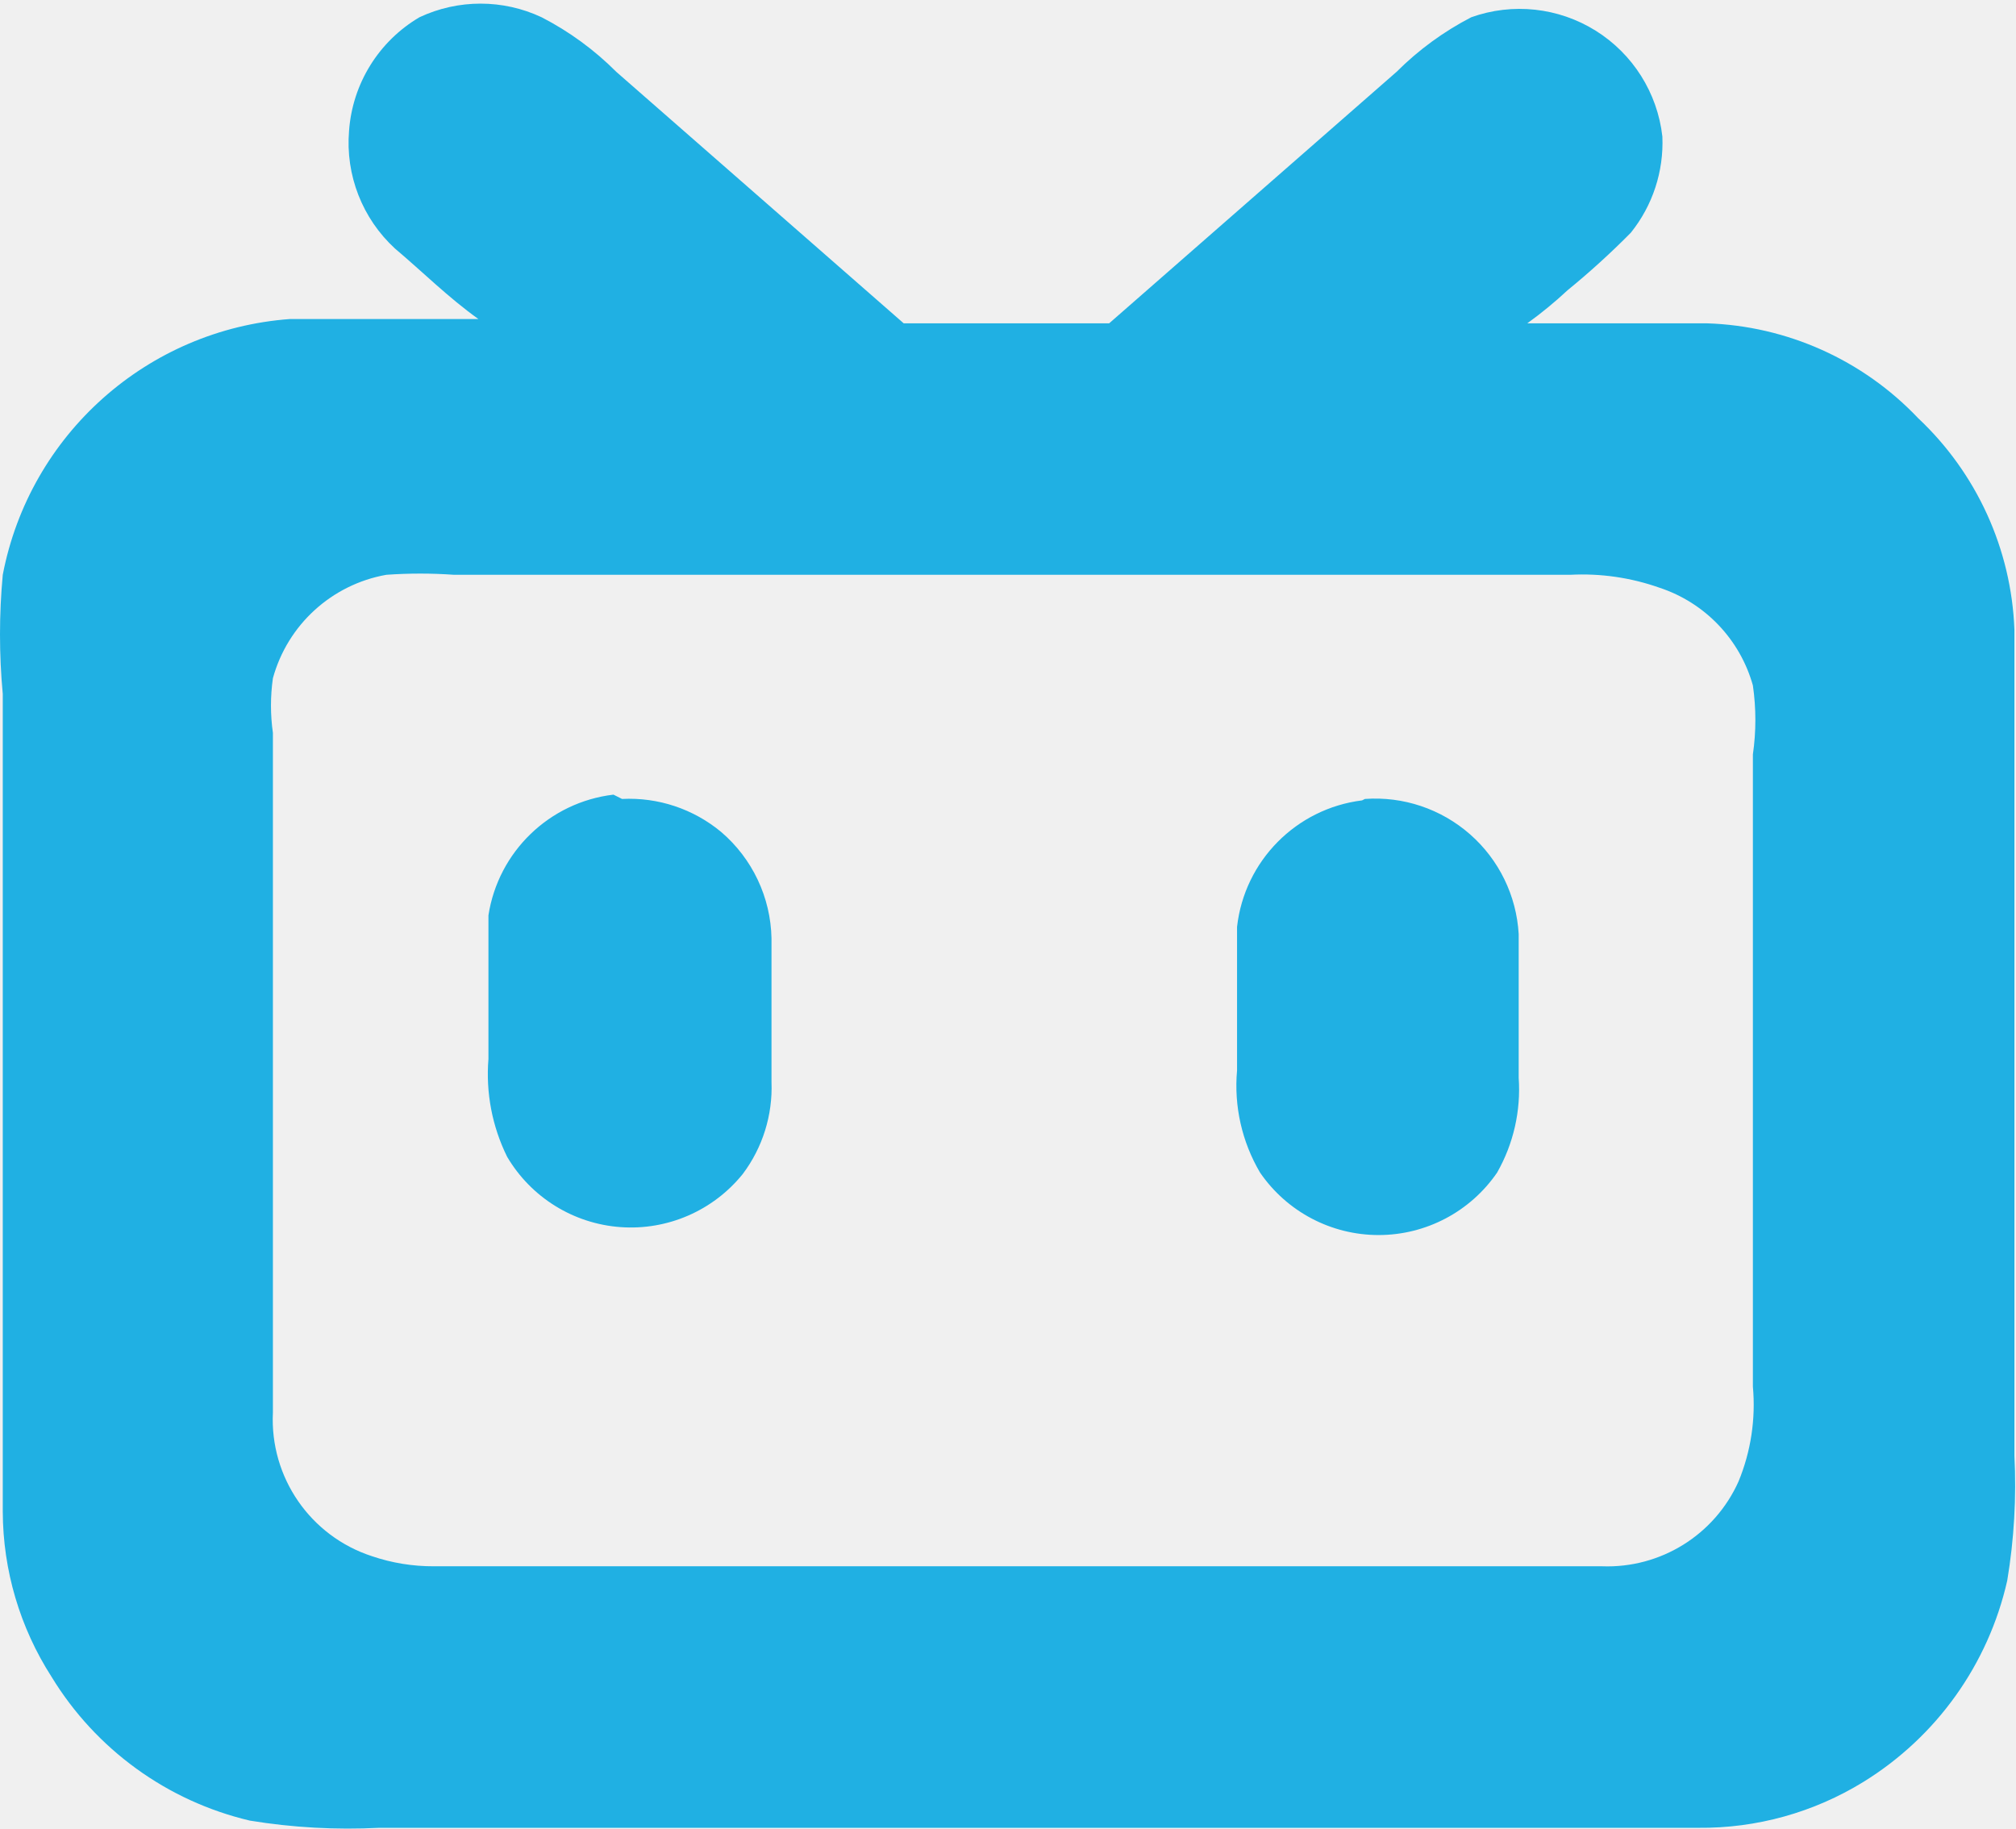
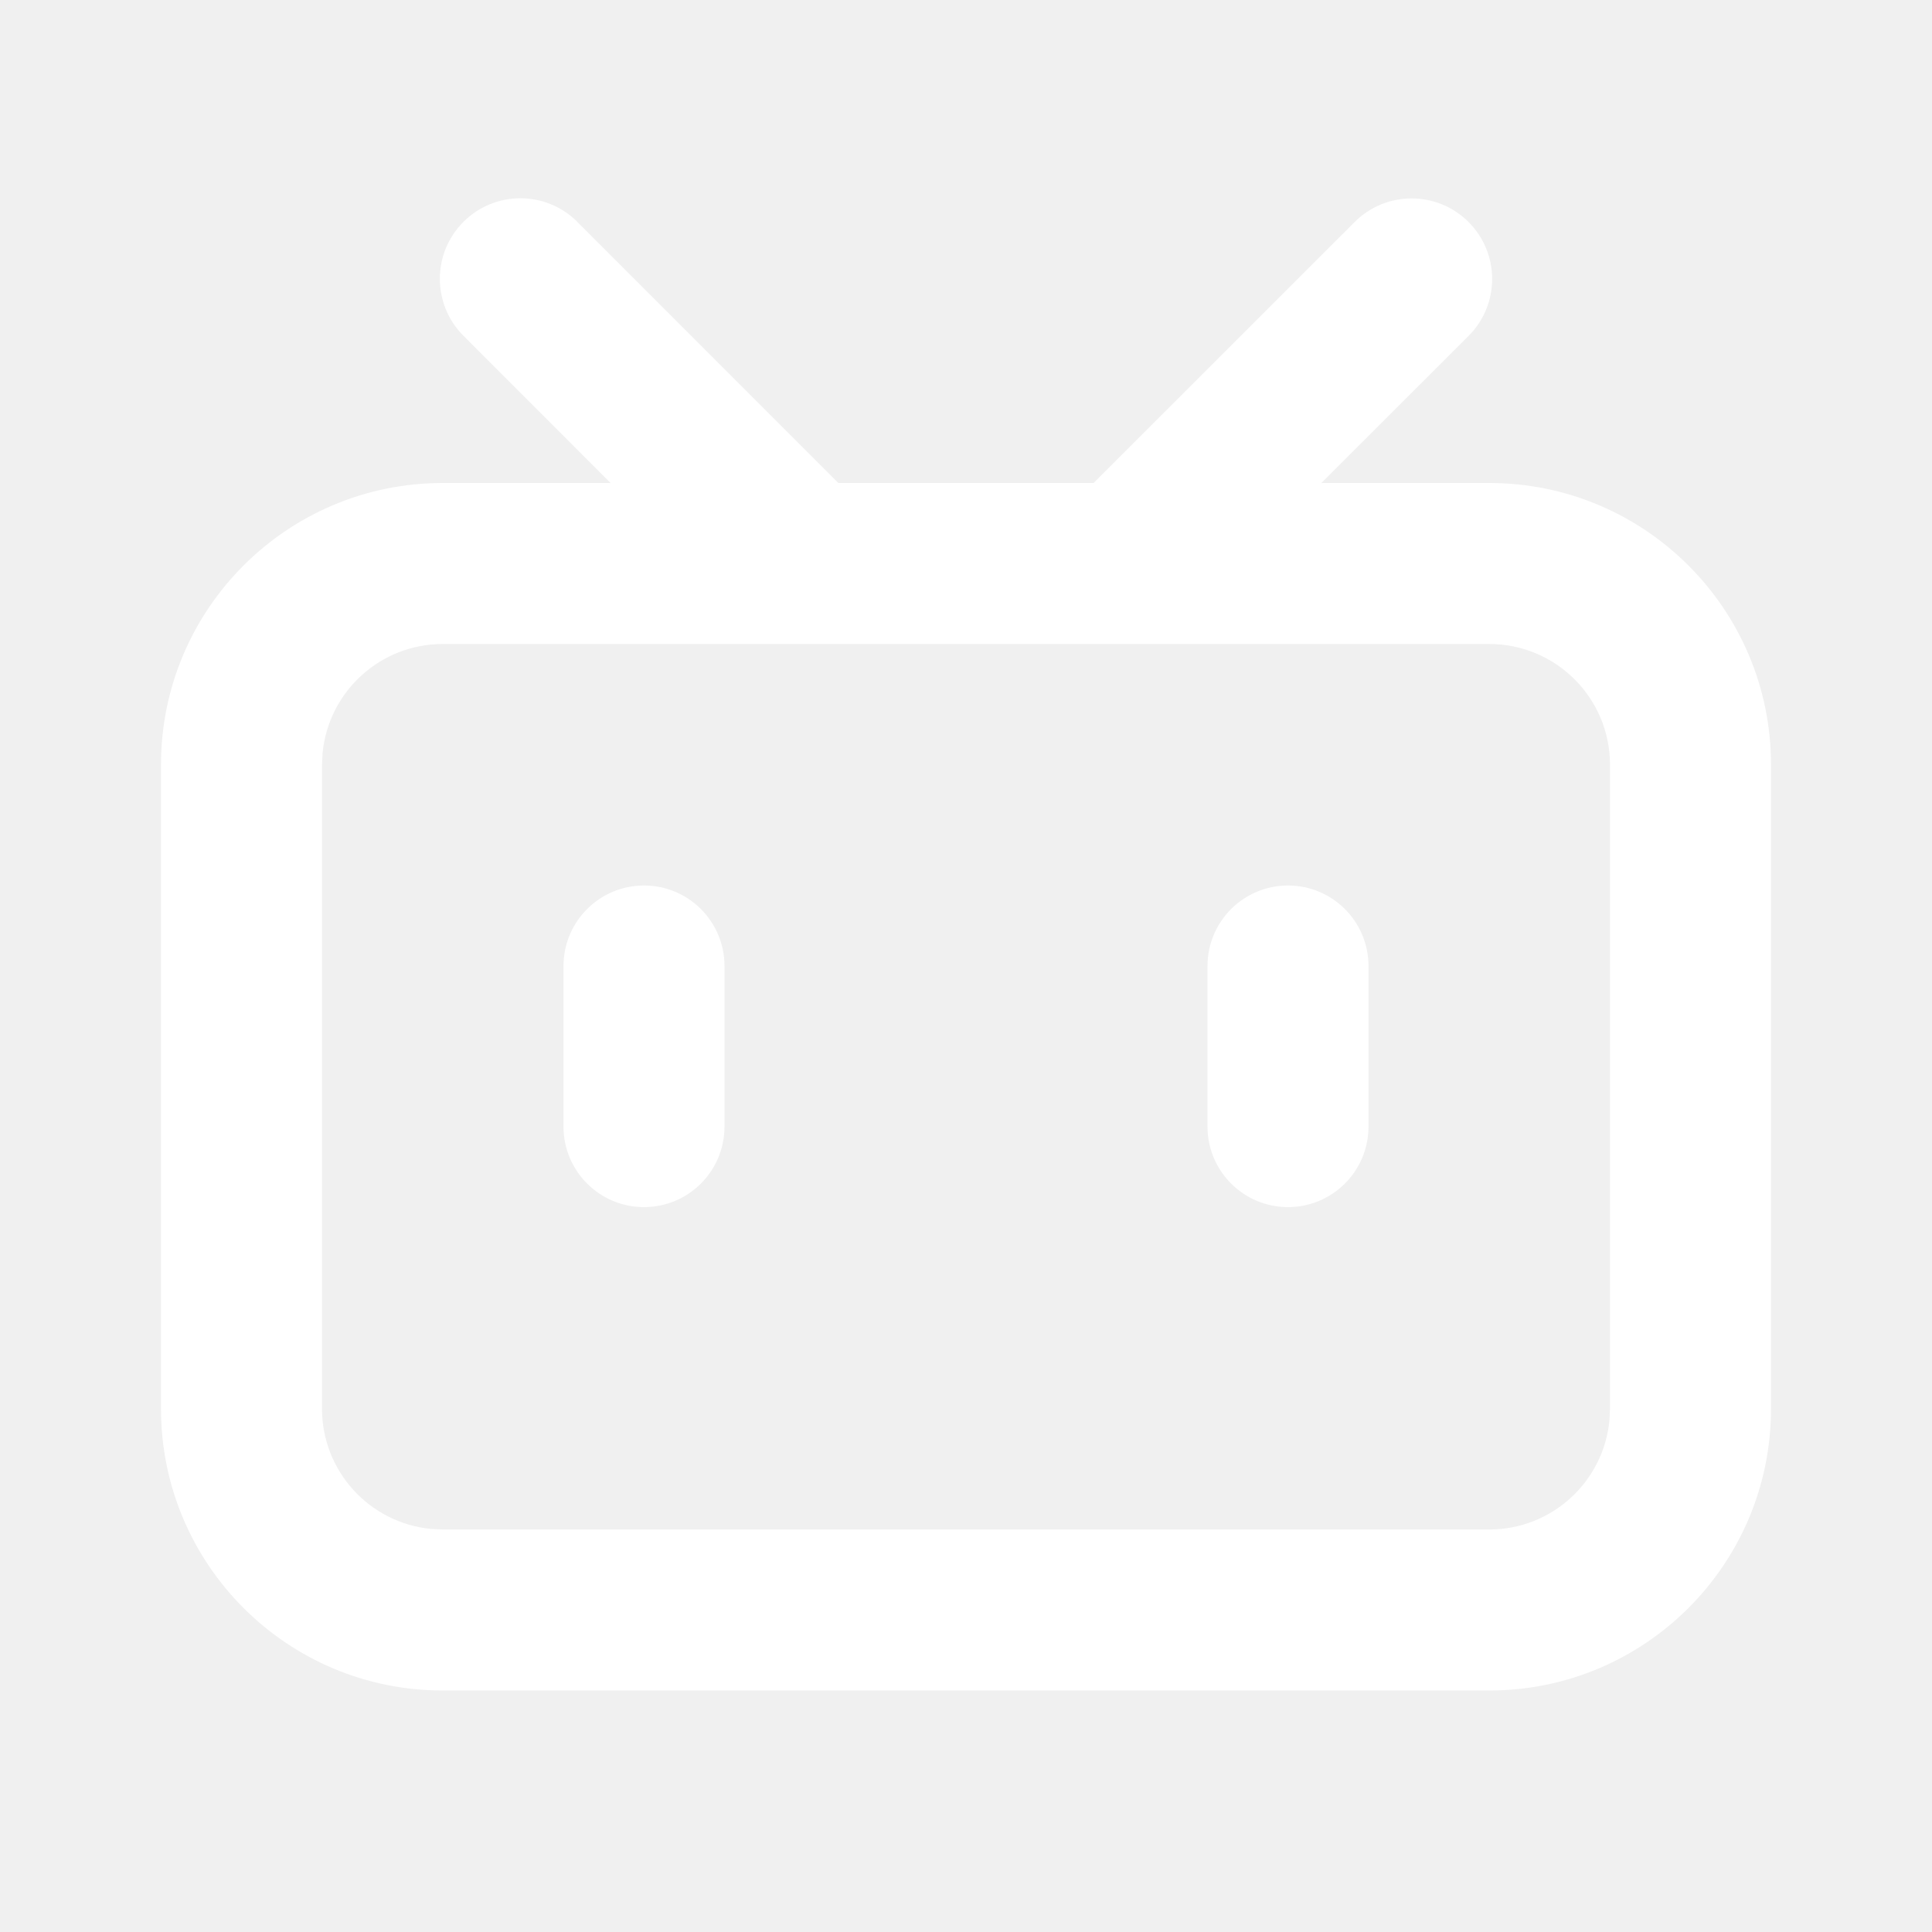
- <svg xmlns="http://www.w3.org/2000/svg" t="1734883704810" class="icon" viewBox="0 0 1129 1024" version="1.1" p-id="37631" width="70.562" height="64">
-   <path d="M234.909 9.656a80.468 80.468 0 0 1 68.398 0 167.374 167.374 0 0 1 41.843 30.578l160.937 140.82h115.07l160.936-140.82a168.983 168.983 0 0 1 41.843-30.578A80.468 80.468 0 0 1 930.96 76.445a80.468 80.468 0 0 1-17.703 53.914 449.818 449.818 0 0 1-35.406 32.187 232.553 232.553 0 0 1-22.531 18.508h100.585a170.593 170.593 0 0 1 118.289 53.109 171.397 171.397 0 0 1 53.914 118.288v462.693a325.897 325.897 0 0 1-4.024 70.007 178.64 178.64 0 0 1-80.468 112.656 173.007 173.007 0 0 1-92.539 25.75h-738.7a341.186 341.186 0 0 1-72.421-4.024A177.835 177.835 0 0 1 28.91 939.065a172.202 172.202 0 0 1-27.36-92.539V388.662a360.498 360.498 0 0 1 0-66.789A177.03 177.03 0 0 1 162.487 178.64h105.414c-16.899-12.07-31.383-26.555-46.672-39.43a80.468 80.468 0 0 1-25.75-65.984 80.468 80.468 0 0 1 39.43-63.57M216.4 321.873a80.468 80.468 0 0 0-63.57 57.937 108.632 108.632 0 0 0 0 30.578v380.615a80.468 80.468 0 0 0 55.523 80.469 106.218 106.218 0 0 0 34.601 5.632h654.208a80.468 80.468 0 0 0 76.444-47.476 112.656 112.656 0 0 0 8.047-53.109v-354.06a135.187 135.187 0 0 0 0-38.625 80.468 80.468 0 0 0-52.304-54.719 129.554 129.554 0 0 0-49.89-7.242H254.22a268.764 268.764 0 0 0-37.82 0z m0 0" fill="#20B0E3" p-id="37632" />
-   <path d="M348.369 447.404a80.468 80.468 0 0 1 55.523 18.507 80.468 80.468 0 0 1 28.164 59.547v80.468a80.468 80.468 0 0 1-16.094 51.5 80.468 80.468 0 0 1-131.968-9.656 104.609 104.609 0 0 1-10.46-54.719v-80.468a80.468 80.468 0 0 1 70.007-67.593z m416.02 0a80.468 80.468 0 0 1 86.102 75.64v80.468a94.148 94.148 0 0 1-12.07 53.11 80.468 80.468 0 0 1-132.773 0 95.757 95.757 0 0 1-12.875-57.133V519.02a80.468 80.468 0 0 1 70.007-70.812z m0 0" fill="#20B0E3" p-id="37633" />
+ <svg xmlns="http://www.w3.org/2000/svg" t="1738951856130" class="icon" viewBox="0 0 1024 1024" version="1.1" p-id="9986" width="32" height="32">
+   <path d="M306.005 117.632L444.331 256h135.296l138.368-138.325a42.667 42.667 0 0 1 60.373 60.373L700.331 256H789.333A149.333 149.333 0 0 1 938.667 405.333v341.333a149.333 149.333 0 0 1-149.333 149.333h-554.667A149.333 149.333 0 0 1 85.333 746.667v-341.333A149.333 149.333 0 0 1 234.667 256h88.96L245.632 177.963a42.667 42.667 0 0 1 60.373-60.373zM789.333 341.333h-554.667a64 64 0 0 0-63.701 57.856L170.667 405.333v341.333a64 64 0 0 0 57.856 63.701L234.667 810.667h554.667a64 64 0 0 0 63.701-57.856L853.333 746.667v-341.333A64 64 0 0 0 789.333 341.333zM341.333 469.333a42.667 42.667 0 0 1 42.667 42.667v85.333a42.667 42.667 0 0 1-85.333 0v-85.333a42.667 42.667 0 0 1 42.667-42.667z m341.333 0a42.667 42.667 0 0 1 42.667 42.667v85.333a42.667 42.667 0 0 1-85.333 0v-85.333a42.667 42.667 0 0 1 42.667-42.667z" p-id="9987" data-spm-anchor-id="a313x.search_index.0.i9.21af3a81HmePwP" class="selected" fill="#ffffff" />
</svg>
